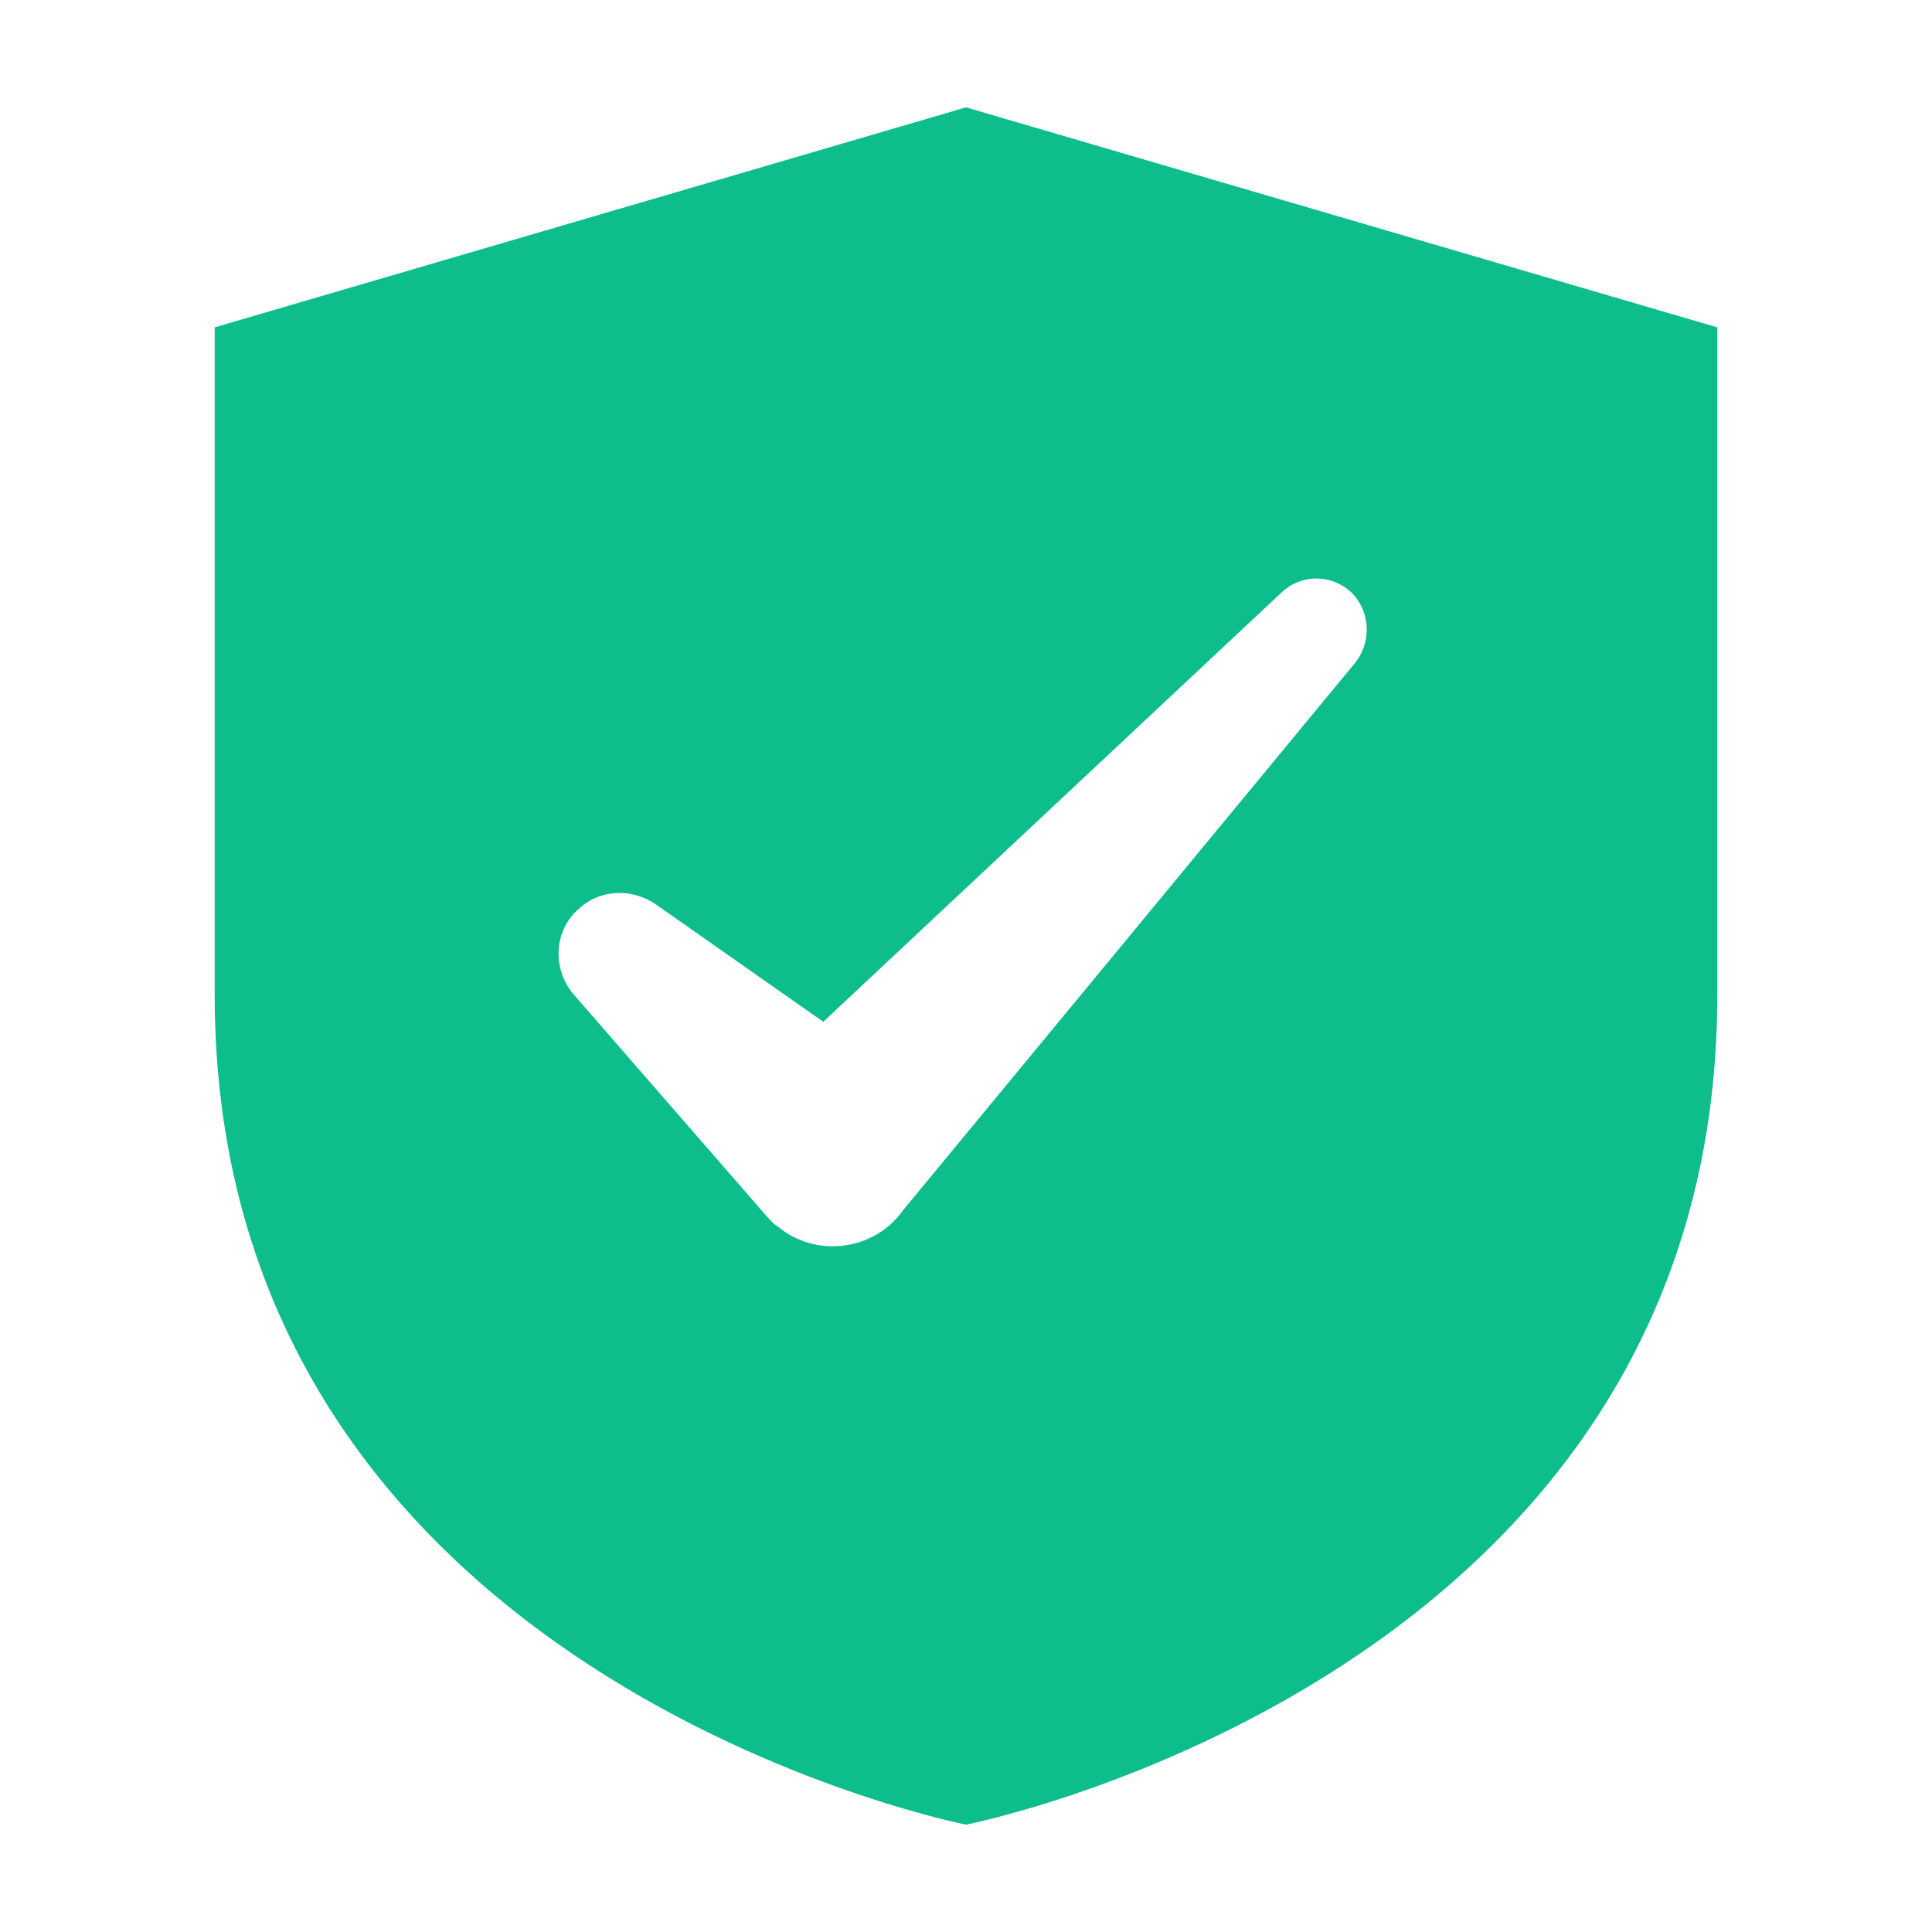
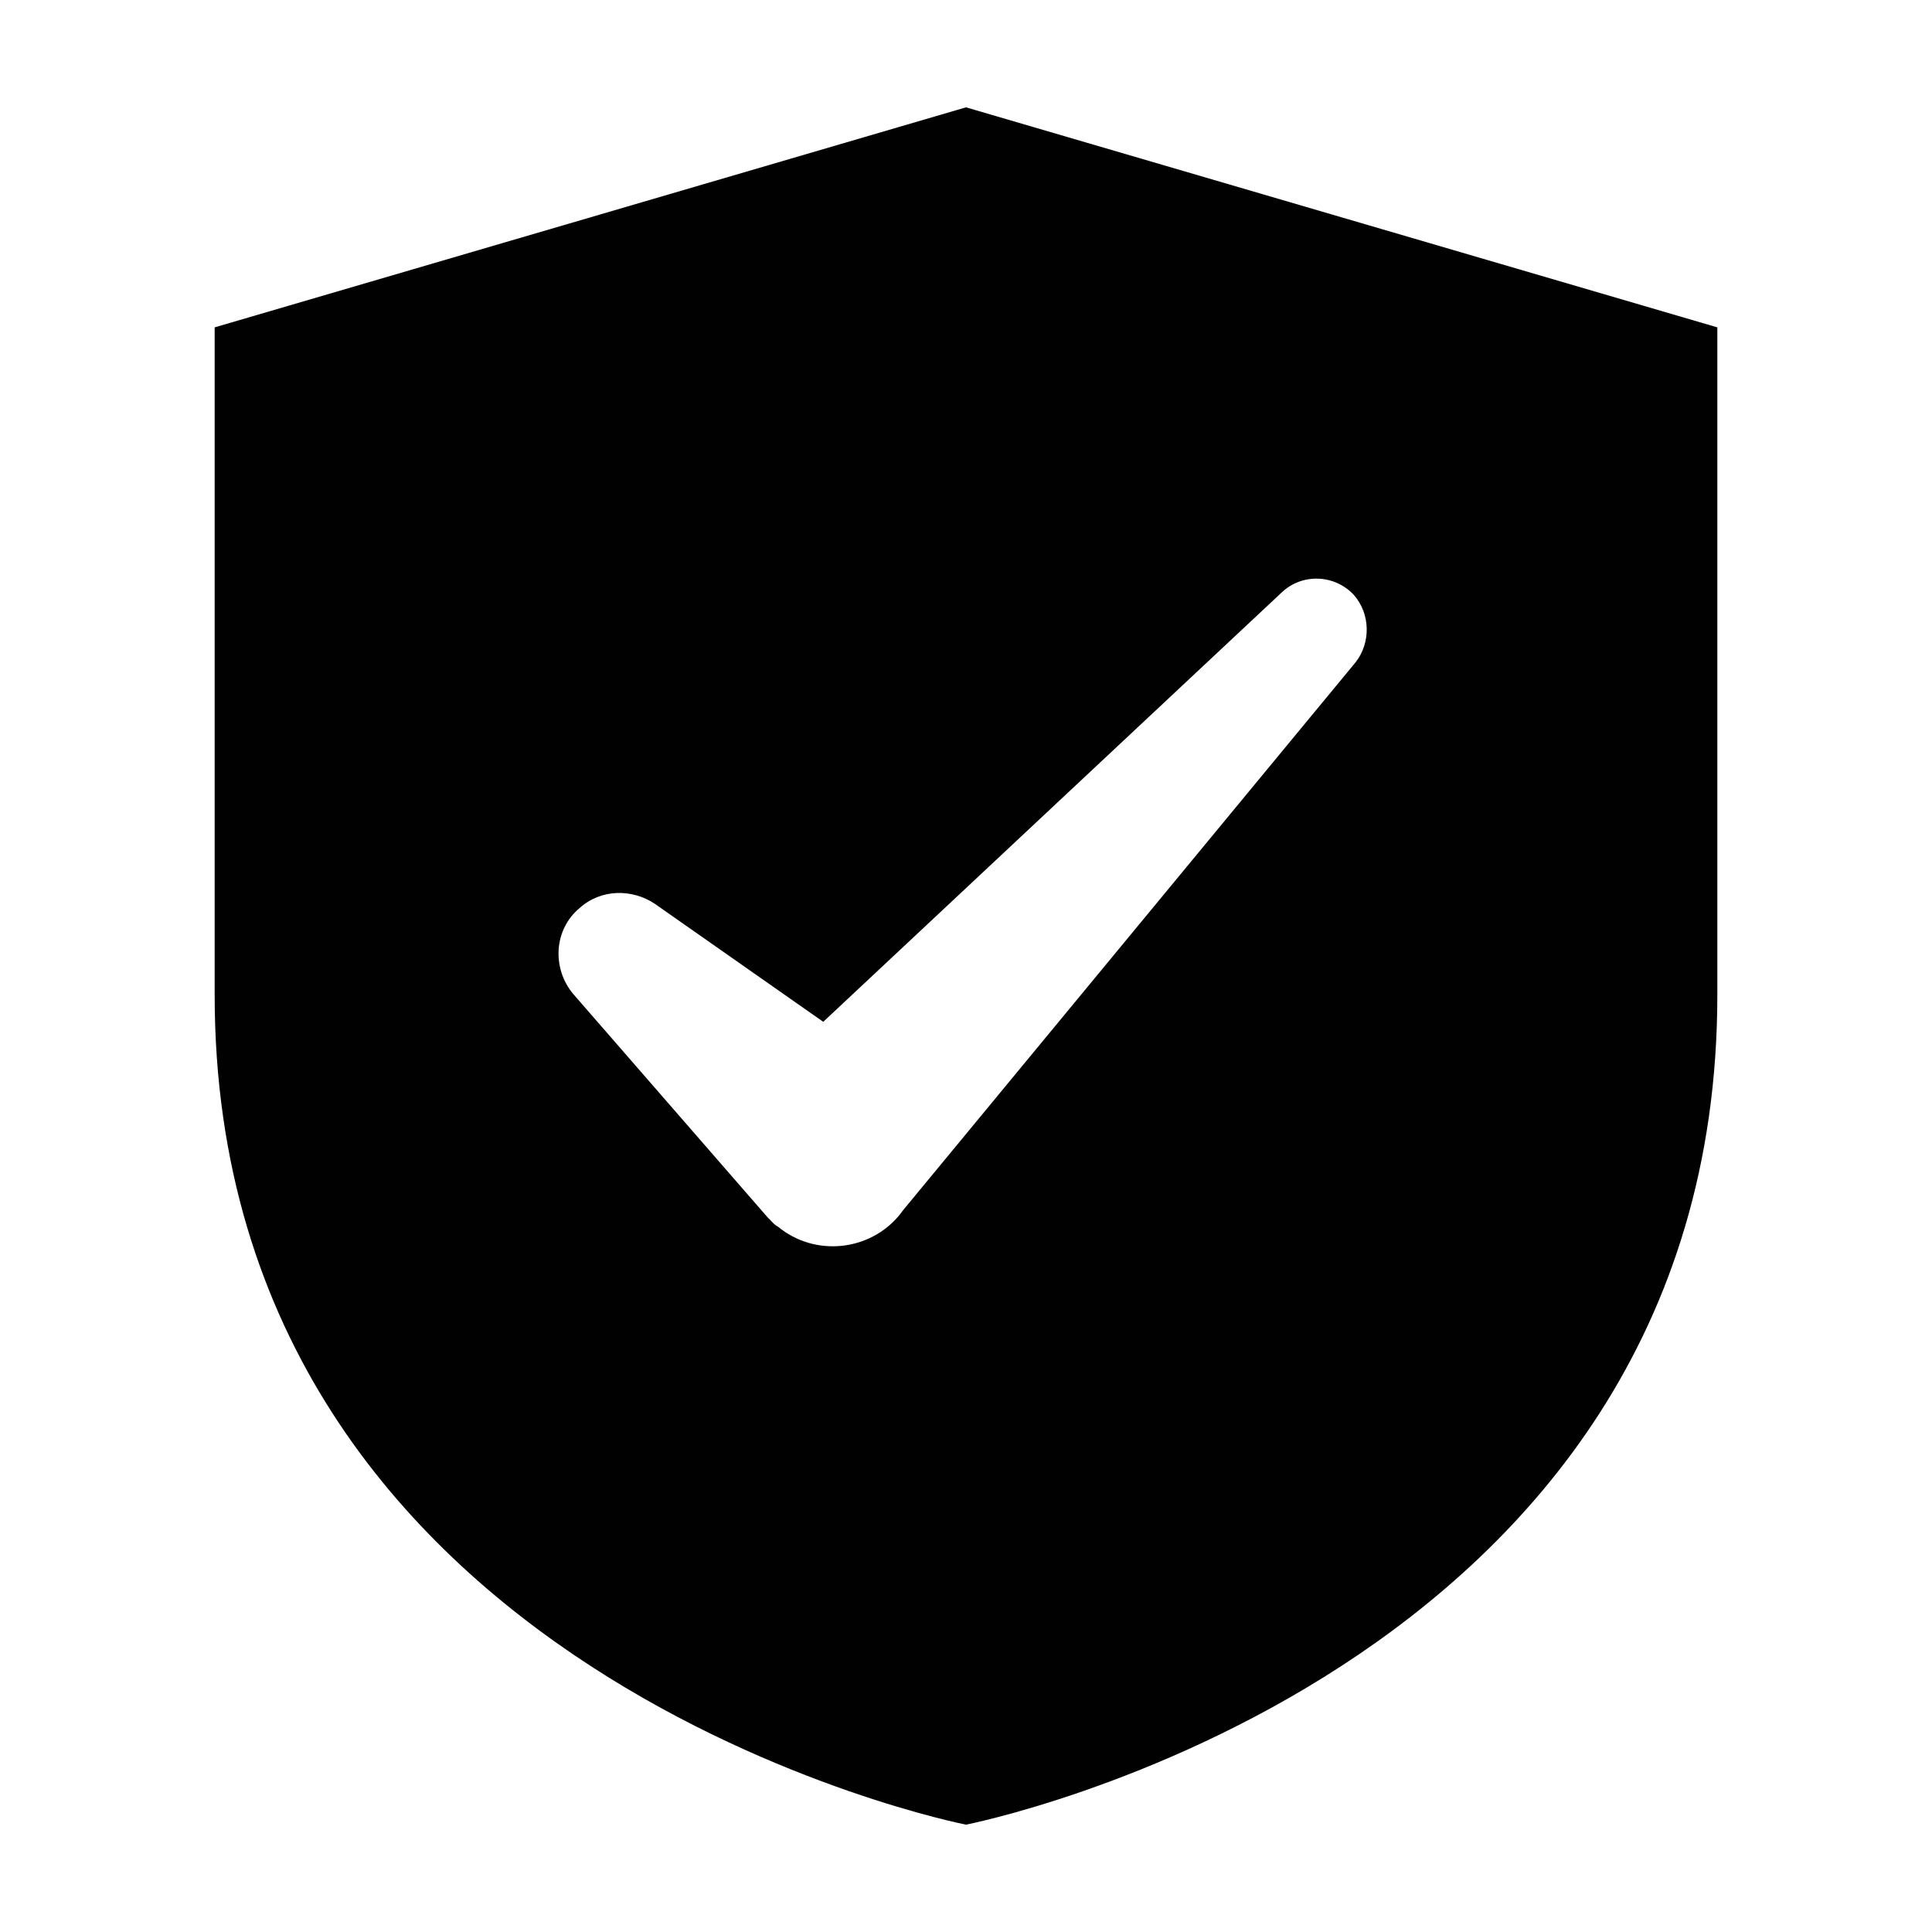
- <svg xmlns="http://www.w3.org/2000/svg" width="16" height="16" viewBox="0 0 16 16" fill="none">
-   <path fill-rule="evenodd" clip-rule="evenodd" d="M1.778 2.711V8.24C1.778 13.893 8 15.111 8 15.111C8 15.111 14.222 13.893 14.222 8.24V2.711L8 0.889L1.778 2.711ZM10.614 4.906C10.783 4.746 11.049 4.755 11.209 4.924C11.352 5.084 11.352 5.324 11.227 5.484L7.476 10.026L7.449 10.062C7.201 10.364 6.747 10.409 6.445 10.16C6.418 10.146 6.396 10.123 6.376 10.101C6.369 10.093 6.363 10.086 6.356 10.08L4.747 8.231C4.569 8.017 4.587 7.697 4.801 7.52C4.978 7.36 5.236 7.36 5.423 7.484L6.818 8.462L10.614 4.906Z" fill="#0DBD8B" />
+ <svg xmlns="http://www.w3.org/2000/svg" width="18" height="18" viewBox="0 0 18 18" fill="none">
+   <path fill-rule="evenodd" clip-rule="evenodd" d="M2 3.05V9.27C2 15.63 9 17 9 17C9 17 16 15.63 16 9.27V3.05L9 1L2 3.05ZM11.941 5.52C12.13 5.34 12.431 5.35 12.611 5.54C12.771 5.72 12.771 5.99 12.63 6.17L8.41 11.28L8.38 11.32C8.1 11.66 7.59 11.71 7.25 11.43C7.22 11.415 7.196 11.388 7.173 11.363C7.165 11.355 7.158 11.347 7.15 11.34L5.34 9.26C5.14 9.02 5.16 8.66 5.4 8.46C5.6 8.28 5.89 8.28 6.1 8.42L7.67 9.52L11.941 5.52Z" fill="#010101" />
</svg>
